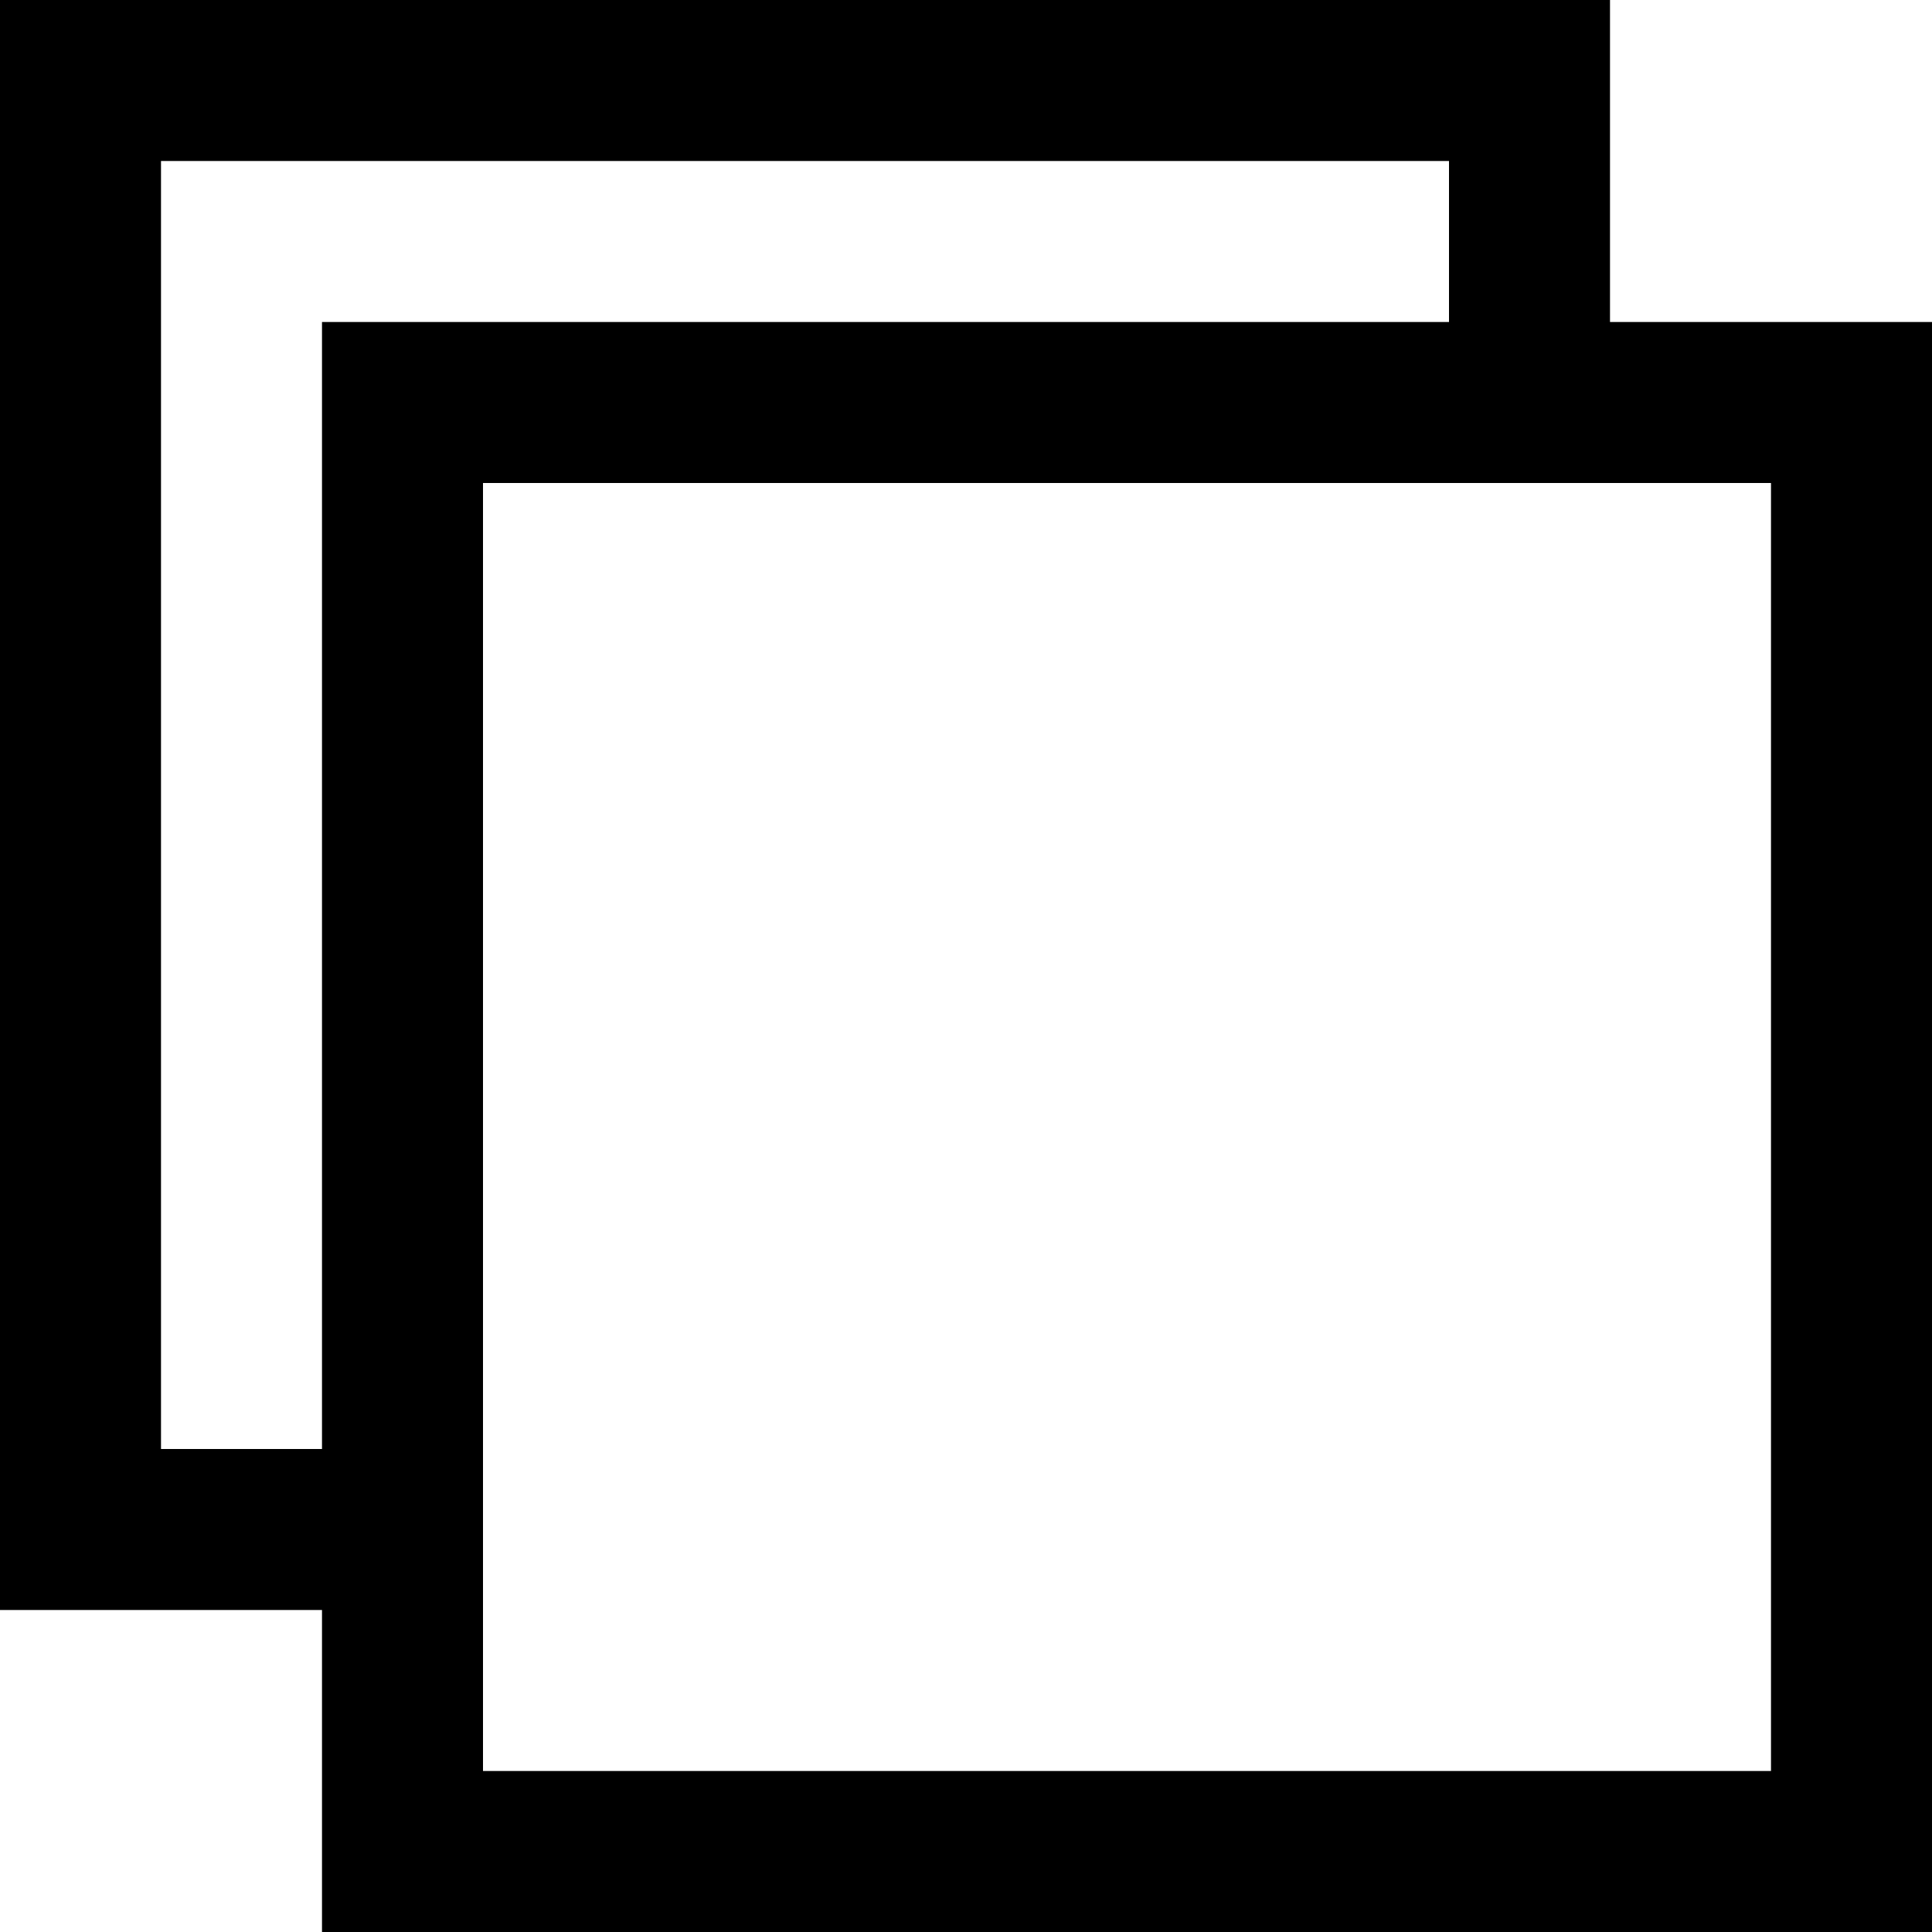
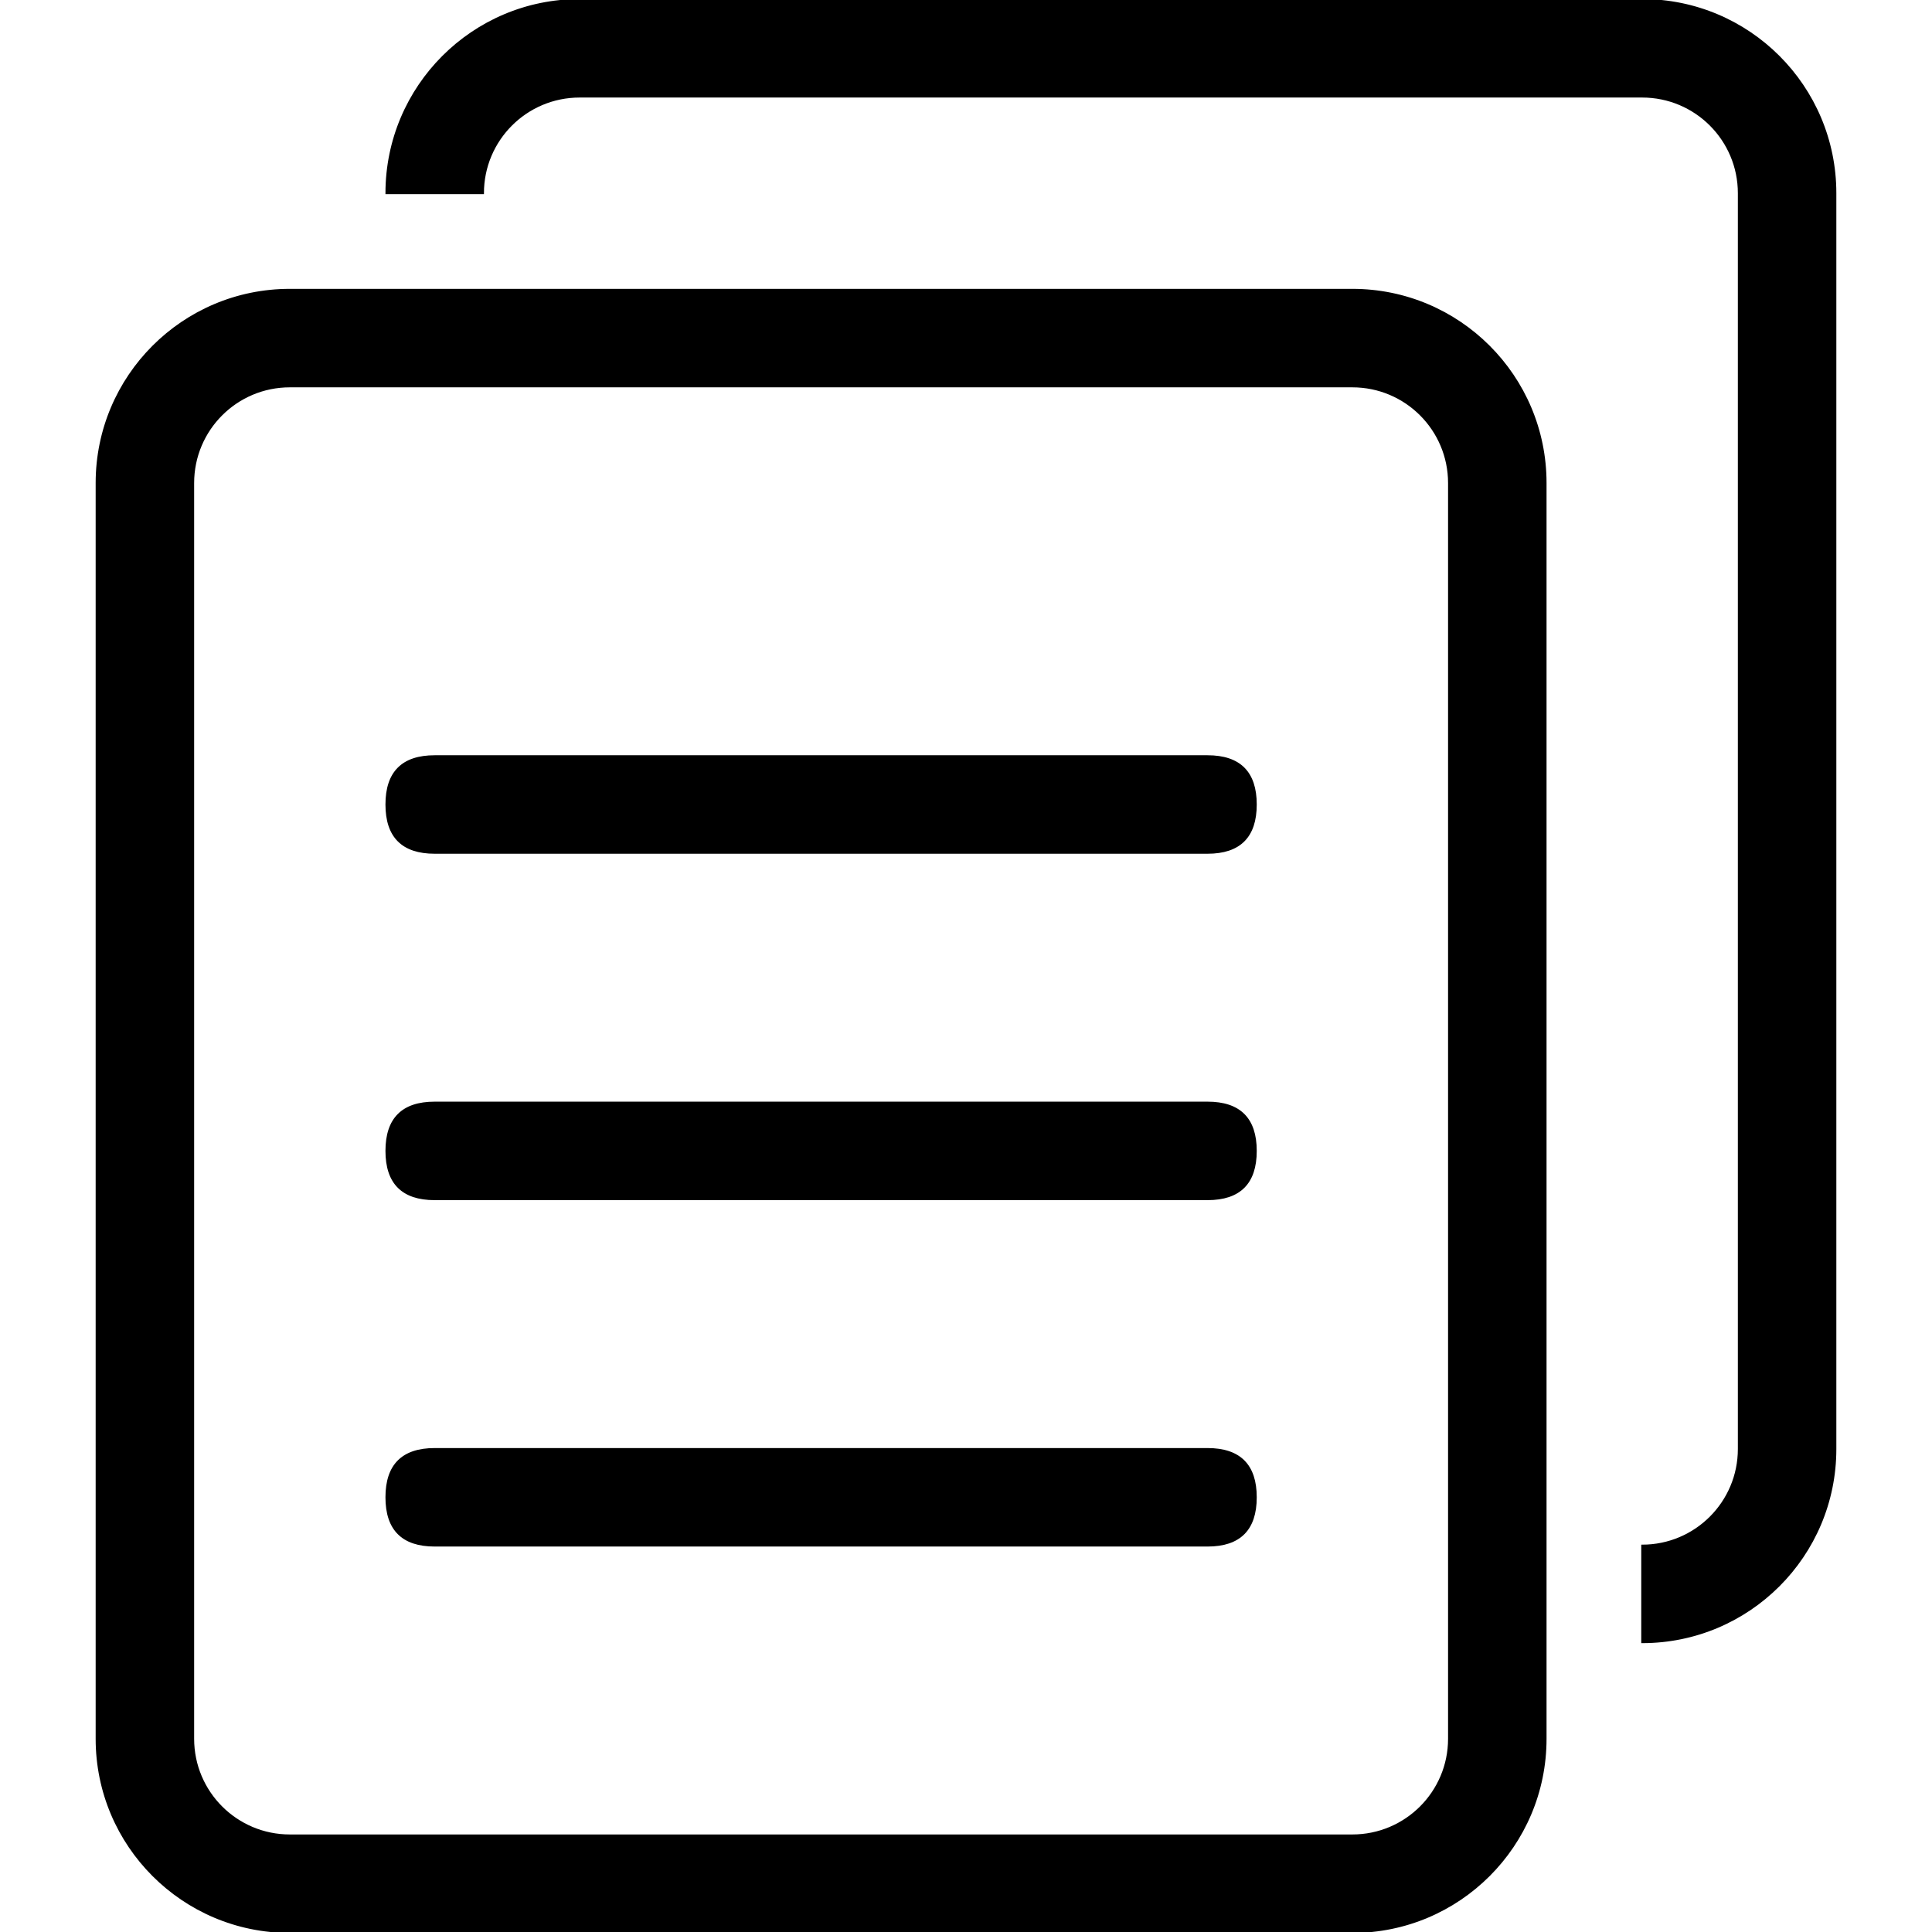
- <svg xmlns="http://www.w3.org/2000/svg" viewBox="0 0 12 12" version="1.1">
-   <g stroke="none" stroke-width="1" fill="none" fill-rule="evenodd">
-     <polyline id="Stroke-1" stroke="currentColor" points="2.5 9.5 0.5 9.5 0.5 0.5 9.5 0.5 9.5 2.5">
- 		</polyline>
-     <polygon id="Stroke-3" stroke="currentColor" points="2.5 11.5 11.5 11.5 11.5 2.5 2.5 2.5">
- 		</polygon>
+ <svg xmlns="http://www.w3.org/2000/svg" viewBox="0 0 1024 1024" version="1.1">
+   <g fill="currentColor">
+     <path d="M153.6 153.6h563.2a102.4 102.4 0 0 1 102.4 102.4v665.6a102.4 102.4 0 0 1-102.4 102.4H153.6a102.4 102.4 0 0 1-102.4-102.4V256a102.4 102.4 0 0 1 102.4-102.4z m0 51.2a51.2 51.2 0 0 0-51.2 51.2v665.6a51.2 51.2 0 0 0 51.2 51.2h563.2a51.2 51.2 0 0 0 51.2-51.2V256a51.2 51.2 0 0 0-51.2-51.2H153.6z" stroke="currentColor" />
+     <path d="M870.4 870.4v-51.2a51.2 51.2 0 0 0 51.2-51.2V102.4a51.2 51.2 0 0 0-51.2-51.2H307.2a51.2 51.2 0 0 0-51.2 51.2H204.8a102.4 102.4 0 0 1 102.4-102.4h563.2a102.4 102.4 0 0 1 102.4 102.4v665.6a102.4 102.4 0 0 1-102.4 102.4z" stroke="currentColor" />
+     <path d="M204.8 400.8m25.6 0l409.6 0q25.6 0 25.6 25.6l0 0q0 25.6-25.6 25.6l-409.6 0q-25.6 0-25.6-25.6l0 0q0-25.6 25.6-25.6Z" stroke="currentColor" />
+     <path d="M204.8 584.4m25.6 0l409.6 0q25.6 0 25.6 25.6l0 0q0 25.6-25.6 25.6l-409.6 0q-25.6 0-25.6-25.6l0 0q0-25.6 25.6-25.6Z" stroke="currentColor" />
+     <path d="M204.8 768m25.6 0l409.6 0q25.6 0 25.6 25.6l0 0q0 25.6-25.6 25.6l-409.6 0q-25.6 0-25.6-25.6l0 0q0-25.6 25.6-25.6Z" stroke="currentColor" />
  </g>
</svg>
